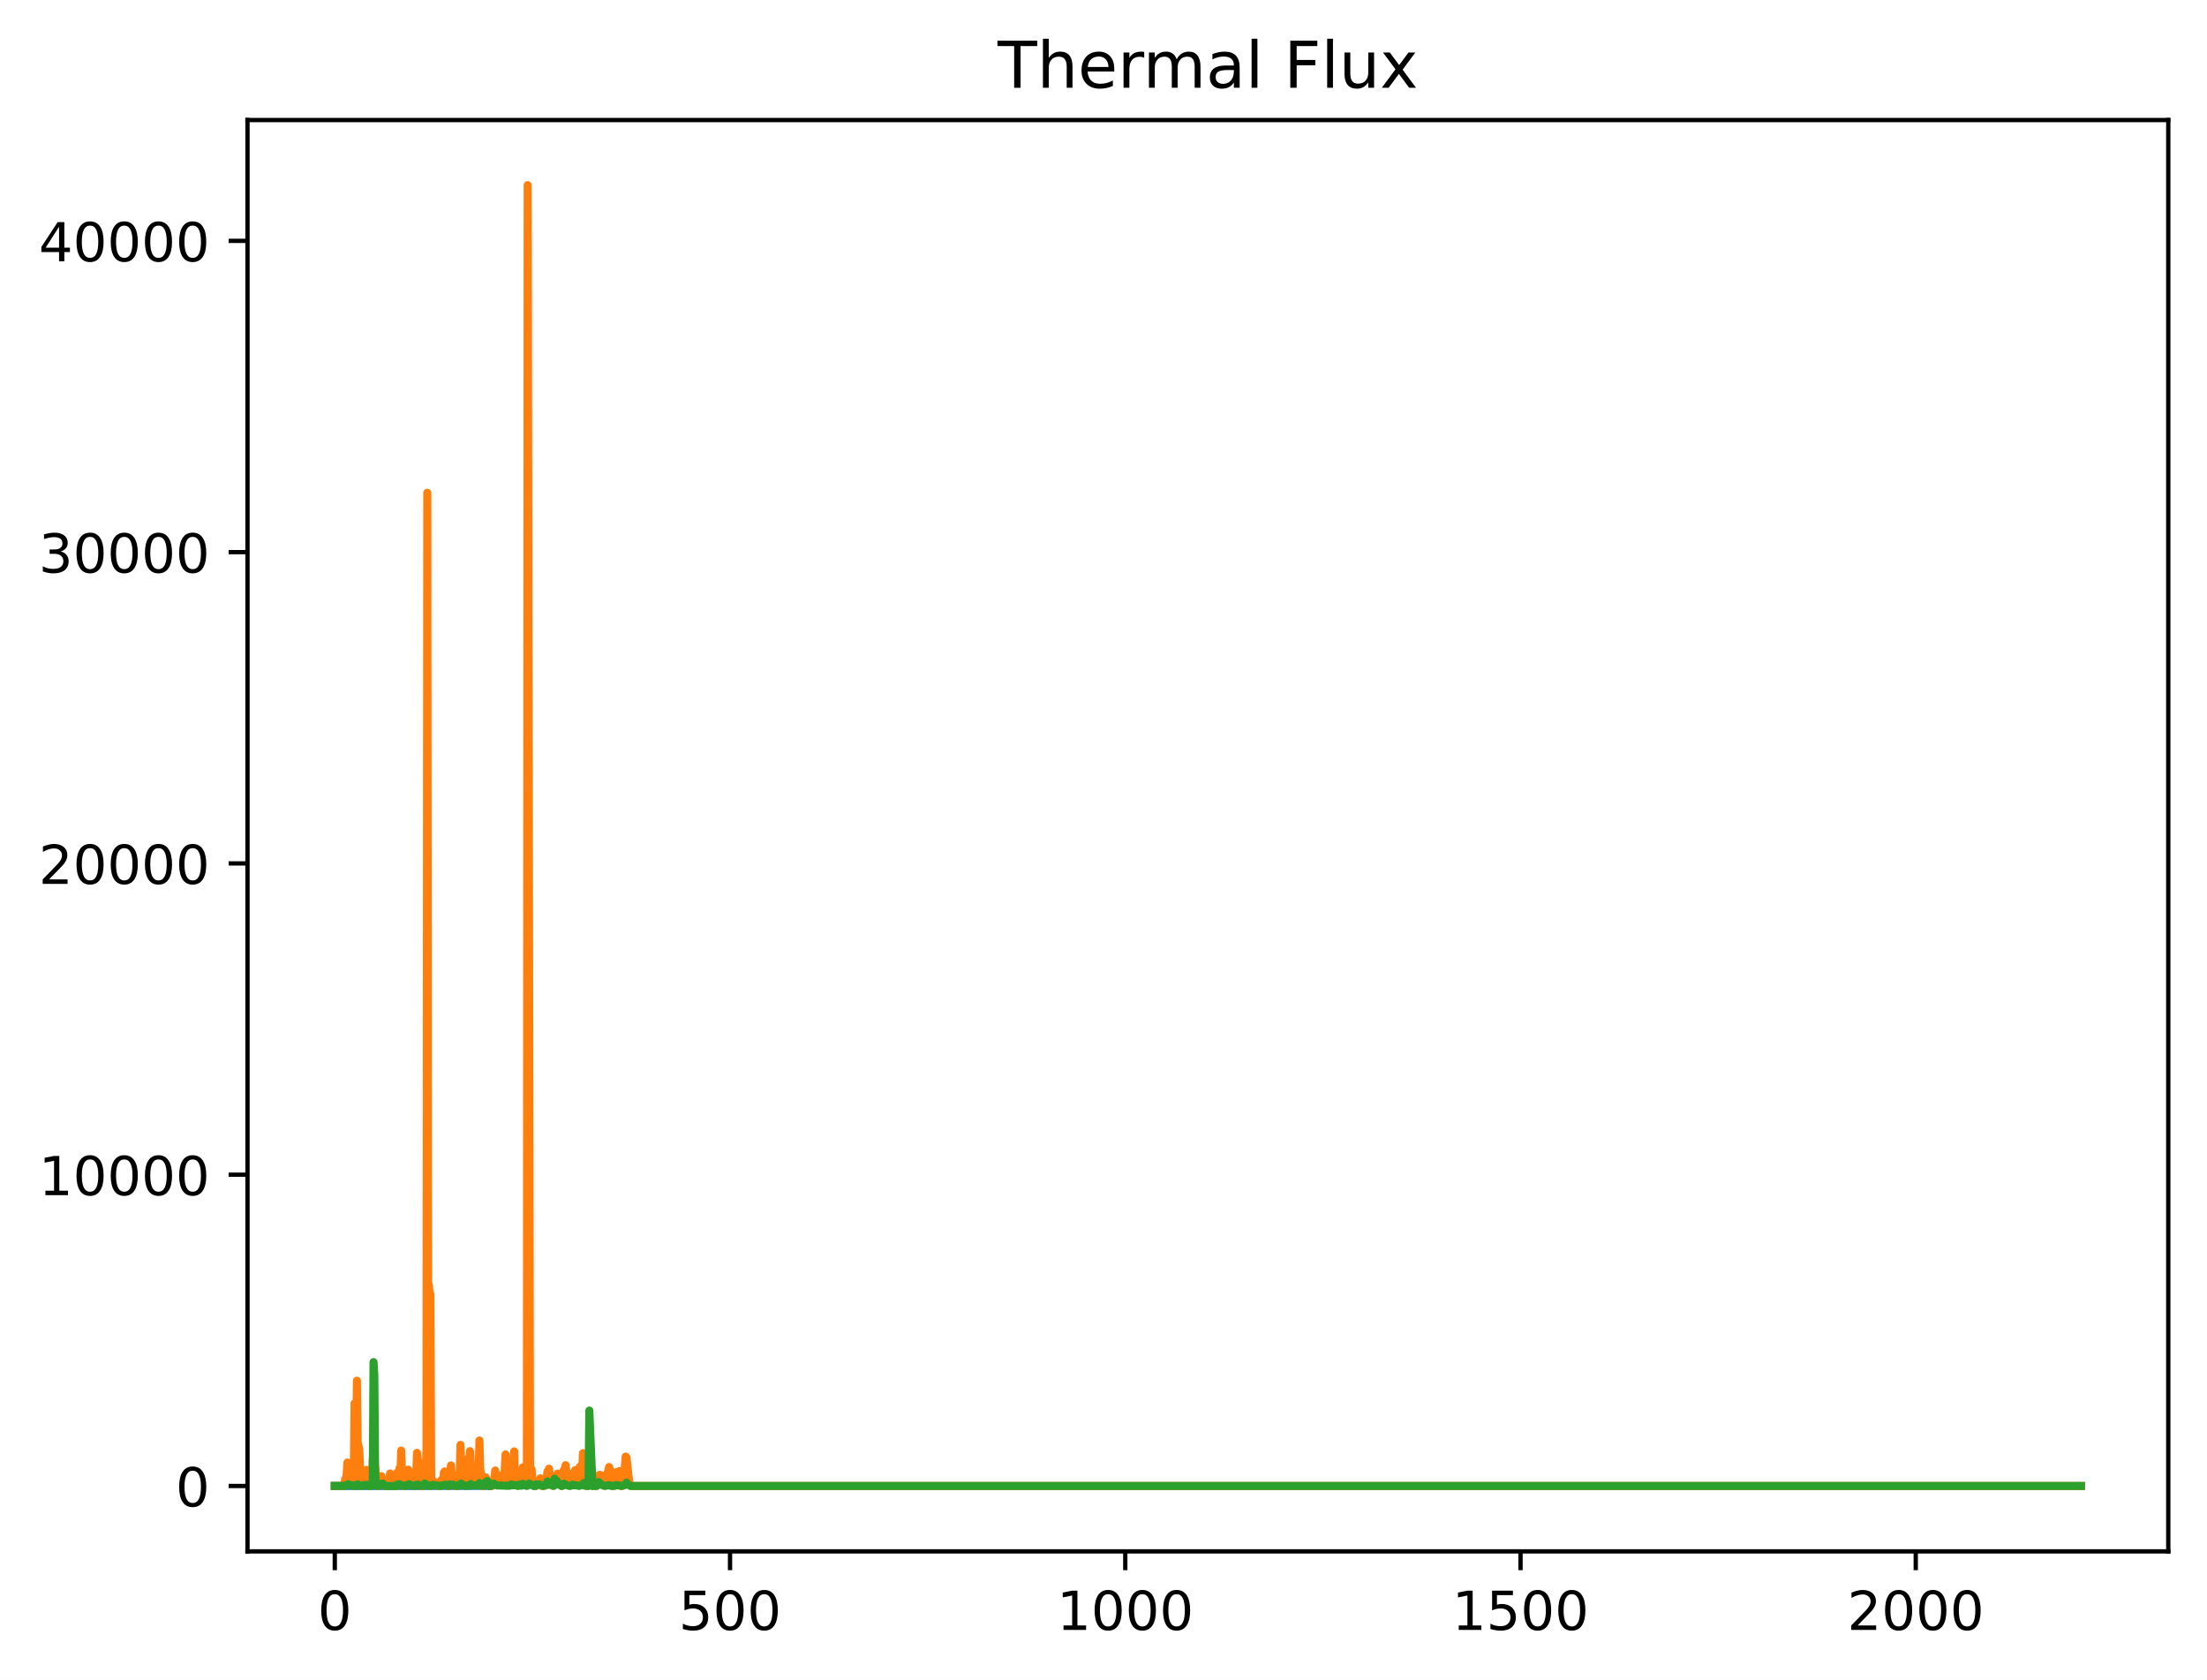
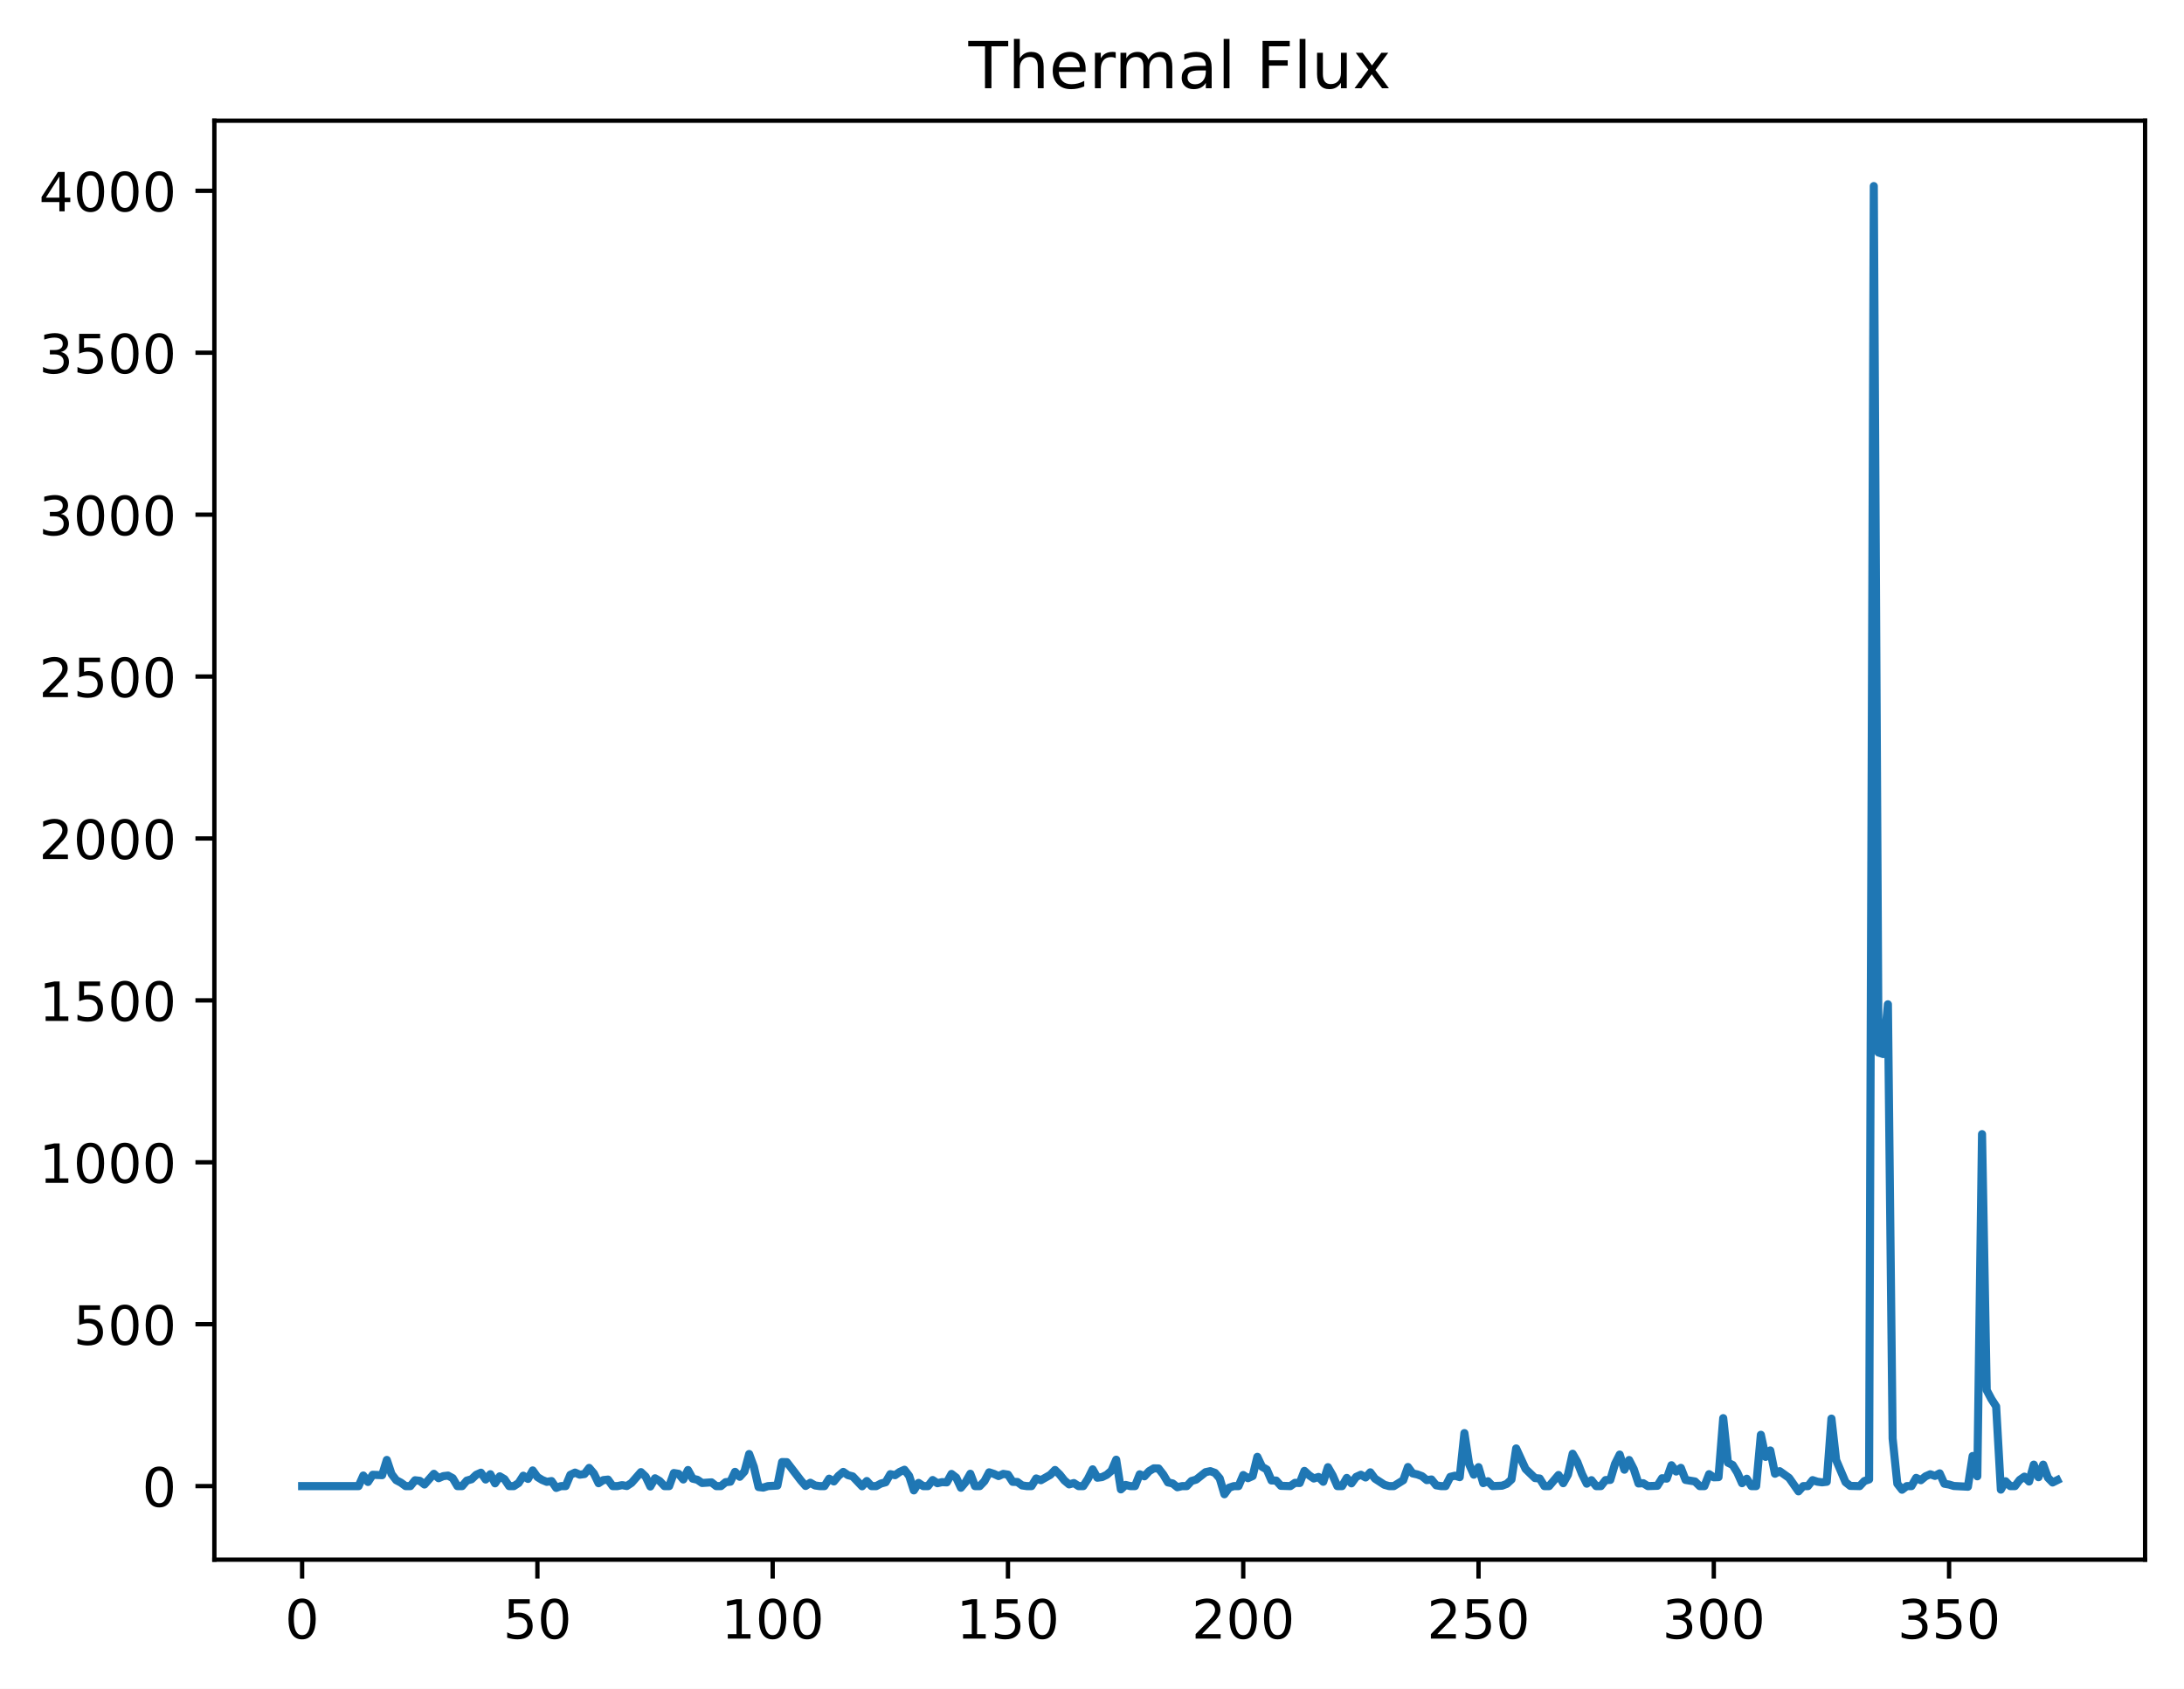
- <svg xmlns="http://www.w3.org/2000/svg" xmlns:xlink="http://www.w3.org/1999/xlink" width="410.332pt" height="312.308pt" viewBox="0 0 410.332 312.308" version="1.1">
+ <svg xmlns="http://www.w3.org/2000/svg" xmlns:xlink="http://www.w3.org/1999/xlink" width="403.97pt" height="312.308pt" viewBox="0 0 403.97 312.308" version="1.1">
  <defs>
    <style type="text/css">*{stroke-linejoin: round; stroke-linecap: butt}</style>
  </defs>
  <g id="figure_1">
    <g id="patch_1">
-       <path d="M 0 312.308  L 410.332 312.308  L 410.332 0  L 0 0  z " style="fill: #ffffff" />
+       <path d="M 0 312.308  L 403.97 312.308  L 403.97 0  L 0 0  z " style="fill: #ffffff" />
    </g>
    <g id="axes_1">
      <g id="patch_2">
-         <path d="M 46.013 288.43  L 403.132 288.43  L 403.132 22.318  L 46.013 22.318  z " style="fill: #ffffff" />
+         <path d="M 39.65 288.43  L 396.77 288.43  L 396.77 22.318  L 39.65 22.318  z " style="fill: #ffffff" />
      </g>
      <g id="matplotlib.axis_1">
        <g id="xtick_1">
          <g id="line2d_1">
            <defs>
-               <path id="ma7a9000ad2" d="M 0 0  L 0 3.5  " style="stroke: #000000; stroke-width: 0.8" />
+               <path id="m7024da258d" d="M 0 0  L 0 3.5  " style="stroke: #000000; stroke-width: 0.8" />
            </defs>
            <g>
-               <use xlink:href="#ma7a9000ad2" x="62.245" y="288.43" style="stroke: #000000; stroke-width: 0.8" />
+               <use xlink:href="#m7024da258d" x="55.883" y="288.43" style="stroke: #000000; stroke-width: 0.8" />
            </g>
          </g>
          <g id="text_1">
-             <g transform="translate(59.06398 303.0286) scale(0.1 -0.1)">
+             <g transform="translate(52.70148 303.0286) scale(0.1 -0.1)">
              <defs>
                <path id="DejaVuSans-30" d="M 2034 4250  Q 1547 4250 1301 3770  Q 1056 3291 1056 2328  Q 1056 1369 1301 889  Q 1547 409 2034 409  Q 2525 409 2770 889  Q 3016 1369 3016 2328  Q 3016 3291 2770 3770  Q 2525 4250 2034 4250  z M 2034 4750  Q 2819 4750 3233 4129  Q 3647 3509 3647 2328  Q 3647 1150 3233 529  Q 2819 -91 2034 -91  Q 1250 -91 836 529  Q 422 1150 422 2328  Q 422 3509 836 4129  Q 1250 4750 2034 4750  z " transform="scale(0.015625)" />
              </defs>
              <use xlink:href="#DejaVuSans-30" />
            </g>
          </g>
        </g>
        <g id="xtick_2">
          <g id="line2d_2">
            <g>
-               <use xlink:href="#ma7a9000ad2" x="135.73" y="288.43" style="stroke: #000000; stroke-width: 0.8" />
+               <use xlink:href="#m7024da258d" x="99.402" y="288.43" style="stroke: #000000; stroke-width: 0.8" />
            </g>
          </g>
          <g id="text_2">
-             <g transform="translate(126.186 303.0286) scale(0.1 -0.1)">
+             <g transform="translate(93.0396 303.0286) scale(0.1 -0.1)">
              <defs>
                <path id="DejaVuSans-35" d="M 691 4666  L 3169 4666  L 3169 4134  L 1269 4134  L 1269 2991  Q 1406 3038 1543 3061  Q 1681 3084 1819 3084  Q 2600 3084 3056 2656  Q 3513 2228 3513 1497  Q 3513 744 3044 326  Q 2575 -91 1722 -91  Q 1428 -91 1123 -41  Q 819 9 494 109  L 494 744  Q 775 591 1075 516  Q 1375 441 1709 441  Q 2250 441 2565 725  Q 2881 1009 2881 1497  Q 2881 1984 2565 2268  Q 2250 2553 1709 2553  Q 1456 2553 1204 2497  Q 953 2441 691 2322  L 691 4666  z " transform="scale(0.015625)" />
              </defs>
              <use xlink:href="#DejaVuSans-35" />
              <use xlink:href="#DejaVuSans-30" x="63.623" />
-               <use xlink:href="#DejaVuSans-30" x="127.246" />
            </g>
          </g>
        </g>
        <g id="xtick_3">
          <g id="line2d_3">
            <g>
-               <use xlink:href="#ma7a9000ad2" x="209.214" y="288.43" style="stroke: #000000; stroke-width: 0.8" />
+               <use xlink:href="#m7024da258d" x="142.921" y="288.43" style="stroke: #000000; stroke-width: 0.8" />
            </g>
          </g>
          <g id="text_3">
-             <g transform="translate(196.4892 303.0286) scale(0.1 -0.1)">
+             <g transform="translate(133.3777 303.0286) scale(0.1 -0.1)">
              <defs>
                <path id="DejaVuSans-31" d="M 794 531  L 1825 531  L 1825 4091  L 703 3866  L 703 4441  L 1819 4666  L 2450 4666  L 2450 531  L 3481 531  L 3481 0  L 794 0  L 794 531  z " transform="scale(0.015625)" />
              </defs>
              <use xlink:href="#DejaVuSans-31" />
              <use xlink:href="#DejaVuSans-30" x="63.623" />
              <use xlink:href="#DejaVuSans-30" x="127.246" />
-               <use xlink:href="#DejaVuSans-30" x="190.869" />
            </g>
          </g>
        </g>
        <g id="xtick_4">
          <g id="line2d_4">
            <g>
-               <use xlink:href="#ma7a9000ad2" x="282.699" y="288.43" style="stroke: #000000; stroke-width: 0.8" />
+               <use xlink:href="#m7024da258d" x="186.441" y="288.43" style="stroke: #000000; stroke-width: 0.8" />
            </g>
          </g>
          <g id="text_4">
-             <g transform="translate(269.9737 303.0286) scale(0.1 -0.1)">
+             <g transform="translate(176.8971 303.0286) scale(0.1 -0.1)">
              <use xlink:href="#DejaVuSans-31" />
              <use xlink:href="#DejaVuSans-35" x="63.623" />
              <use xlink:href="#DejaVuSans-30" x="127.246" />
-               <use xlink:href="#DejaVuSans-30" x="190.869" />
            </g>
          </g>
        </g>
        <g id="xtick_5">
          <g id="line2d_5">
            <g>
-               <use xlink:href="#ma7a9000ad2" x="356.183" y="288.43" style="stroke: #000000; stroke-width: 0.8" />
+               <use xlink:href="#m7024da258d" x="229.96" y="288.43" style="stroke: #000000; stroke-width: 0.8" />
            </g>
          </g>
          <g id="text_5">
-             <g transform="translate(343.4582 303.0286) scale(0.1 -0.1)">
+             <g transform="translate(220.4165 303.0286) scale(0.1 -0.1)">
              <defs>
                <path id="DejaVuSans-32" d="M 1228 531  L 3431 531  L 3431 0  L 469 0  L 469 531  Q 828 903 1448 1529  Q 2069 2156 2228 2338  Q 2531 2678 2651 2914  Q 2772 3150 2772 3378  Q 2772 3750 2511 3984  Q 2250 4219 1831 4219  Q 1534 4219 1204 4116  Q 875 4013 500 3803  L 500 4441  Q 881 4594 1212 4672  Q 1544 4750 1819 4750  Q 2544 4750 2975 4387  Q 3406 4025 3406 3419  Q 3406 3131 3298 2873  Q 3191 2616 2906 2266  Q 2828 2175 2409 1742  Q 1991 1309 1228 531  z " transform="scale(0.015625)" />
              </defs>
              <use xlink:href="#DejaVuSans-32" />
              <use xlink:href="#DejaVuSans-30" x="63.623" />
              <use xlink:href="#DejaVuSans-30" x="127.246" />
-               <use xlink:href="#DejaVuSans-30" x="190.869" />
+             </g>
+           </g>
+         </g>
+         <g id="xtick_6">
+           <g id="line2d_6">
+             <g>
+               <use xlink:href="#m7024da258d" x="273.48" y="288.43" style="stroke: #000000; stroke-width: 0.8" />
+             </g>
+           </g>
+           <g id="text_6">
+             <g transform="translate(263.9359 303.0286) scale(0.1 -0.1)">
+               <use xlink:href="#DejaVuSans-32" />
+               <use xlink:href="#DejaVuSans-35" x="63.623" />
+               <use xlink:href="#DejaVuSans-30" x="127.246" />
+             </g>
+           </g>
+         </g>
+         <g id="xtick_7">
+           <g id="line2d_7">
+             <g>
+               <use xlink:href="#m7024da258d" x="316.999" y="288.43" style="stroke: #000000; stroke-width: 0.8" />
+             </g>
+           </g>
+           <g id="text_7">
+             <g transform="translate(307.4552 303.0286) scale(0.1 -0.1)">
+               <defs>
+                 <path id="DejaVuSans-33" d="M 2597 2516  Q 3050 2419 3304 2112  Q 3559 1806 3559 1356  Q 3559 666 3084 287  Q 2609 -91 1734 -91  Q 1441 -91 1130 -33  Q 819 25 488 141  L 488 750  Q 750 597 1062 519  Q 1375 441 1716 441  Q 2309 441 2620 675  Q 2931 909 2931 1356  Q 2931 1769 2642 2001  Q 2353 2234 1838 2234  L 1294 2234  L 1294 2753  L 1863 2753  Q 2328 2753 2575 2939  Q 2822 3125 2822 3475  Q 2822 3834 2567 4026  Q 2313 4219 1838 4219  Q 1578 4219 1281 4162  Q 984 4106 628 3988  L 628 4550  Q 988 4650 1302 4700  Q 1616 4750 1894 4750  Q 2613 4750 3031 4423  Q 3450 4097 3450 3541  Q 3450 3153 3228 2886  Q 3006 2619 2597 2516  z " transform="scale(0.015625)" />
+               </defs>
+               <use xlink:href="#DejaVuSans-33" />
+               <use xlink:href="#DejaVuSans-30" x="63.623" />
+               <use xlink:href="#DejaVuSans-30" x="127.246" />
+             </g>
+           </g>
+         </g>
+         <g id="xtick_8">
+           <g id="line2d_8">
+             <g>
+               <use xlink:href="#m7024da258d" x="360.518" y="288.43" style="stroke: #000000; stroke-width: 0.8" />
+             </g>
+           </g>
+           <g id="text_8">
+             <g transform="translate(350.9746 303.0286) scale(0.1 -0.1)">
+               <use xlink:href="#DejaVuSans-33" />
+               <use xlink:href="#DejaVuSans-35" x="63.623" />
+               <use xlink:href="#DejaVuSans-30" x="127.246" />
            </g>
          </g>
        </g>
      </g>
      <g id="matplotlib.axis_2">
        <g id="ytick_1">
-           <g id="line2d_6">
+           <g id="line2d_9">
            <defs>
-               <path id="m856543df33" d="M 0 0  L -3.5 0  " style="stroke: #000000; stroke-width: 0.8" />
+               <path id="m23845a07ff" d="M 0 0  L -3.5 0  " style="stroke: #000000; stroke-width: 0.8" />
            </defs>
            <g>
-               <use xlink:href="#m856543df33" x="46.013" y="276.274" style="stroke: #000000; stroke-width: 0.8" />
-             </g>
-           </g>
-           <g id="text_6">
-             <g transform="translate(32.65 280.0728) scale(0.1 -0.1)">
+               <use xlink:href="#m23845a07ff" x="39.65" y="274.829" style="stroke: #000000; stroke-width: 0.8" />
+             </g>
+           </g>
+           <g id="text_9">
+             <g transform="translate(26.2875 278.6282) scale(0.1 -0.1)">
              <use xlink:href="#DejaVuSans-30" />
            </g>
          </g>
        </g>
        <g id="ytick_2">
-           <g id="line2d_7">
-             <g>
-               <use xlink:href="#m856543df33" x="46.013" y="218.401" style="stroke: #000000; stroke-width: 0.8" />
-             </g>
-           </g>
-           <g id="text_7">
-             <g transform="translate(7.2 222.2006) scale(0.1 -0.1)">
+           <g id="line2d_10">
+             <g>
+               <use xlink:href="#m23845a07ff" x="39.65" y="244.886" style="stroke: #000000; stroke-width: 0.8" />
+             </g>
+           </g>
+           <g id="text_10">
+             <g transform="translate(13.5625 248.6855) scale(0.1 -0.1)">
+               <use xlink:href="#DejaVuSans-35" />
+               <use xlink:href="#DejaVuSans-30" x="63.623" />
+               <use xlink:href="#DejaVuSans-30" x="127.246" />
+             </g>
+           </g>
+         </g>
+         <g id="ytick_3">
+           <g id="line2d_11">
+             <g>
+               <use xlink:href="#m23845a07ff" x="39.65" y="214.944" style="stroke: #000000; stroke-width: 0.8" />
+             </g>
+           </g>
+           <g id="text_11">
+             <g transform="translate(7.2 218.7427) scale(0.1 -0.1)">
              <use xlink:href="#DejaVuSans-31" />
              <use xlink:href="#DejaVuSans-30" x="63.623" />
              <use xlink:href="#DejaVuSans-30" x="127.246" />
              <use xlink:href="#DejaVuSans-30" x="190.869" />
-               <use xlink:href="#DejaVuSans-30" x="254.492" />
-             </g>
-           </g>
-         </g>
-         <g id="ytick_3">
-           <g id="line2d_8">
-             <g>
-               <use xlink:href="#m856543df33" x="46.013" y="160.529" style="stroke: #000000; stroke-width: 0.8" />
-             </g>
-           </g>
-           <g id="text_8">
-             <g transform="translate(7.2 164.3283) scale(0.1 -0.1)">
+             </g>
+           </g>
+         </g>
+         <g id="ytick_4">
+           <g id="line2d_12">
+             <g>
+               <use xlink:href="#m23845a07ff" x="39.65" y="185.001" style="stroke: #000000; stroke-width: 0.8" />
+             </g>
+           </g>
+           <g id="text_12">
+             <g transform="translate(7.2 188.8) scale(0.1 -0.1)">
+               <use xlink:href="#DejaVuSans-31" />
+               <use xlink:href="#DejaVuSans-35" x="63.623" />
+               <use xlink:href="#DejaVuSans-30" x="127.246" />
+               <use xlink:href="#DejaVuSans-30" x="190.869" />
+             </g>
+           </g>
+         </g>
+         <g id="ytick_5">
+           <g id="line2d_13">
+             <g>
+               <use xlink:href="#m23845a07ff" x="39.65" y="155.058" style="stroke: #000000; stroke-width: 0.8" />
+             </g>
+           </g>
+           <g id="text_13">
+             <g transform="translate(7.2 158.8573) scale(0.1 -0.1)">
              <use xlink:href="#DejaVuSans-32" />
              <use xlink:href="#DejaVuSans-30" x="63.623" />
              <use xlink:href="#DejaVuSans-30" x="127.246" />
              <use xlink:href="#DejaVuSans-30" x="190.869" />
-               <use xlink:href="#DejaVuSans-30" x="254.492" />
-             </g>
-           </g>
-         </g>
-         <g id="ytick_4">
-           <g id="line2d_9">
-             <g>
-               <use xlink:href="#m856543df33" x="46.013" y="102.657" style="stroke: #000000; stroke-width: 0.8" />
-             </g>
-           </g>
-           <g id="text_9">
-             <g transform="translate(7.2 106.4561) scale(0.1 -0.1)">
-               <defs>
-                 <path id="DejaVuSans-33" d="M 2597 2516  Q 3050 2419 3304 2112  Q 3559 1806 3559 1356  Q 3559 666 3084 287  Q 2609 -91 1734 -91  Q 1441 -91 1130 -33  Q 819 25 488 141  L 488 750  Q 750 597 1062 519  Q 1375 441 1716 441  Q 2309 441 2620 675  Q 2931 909 2931 1356  Q 2931 1769 2642 2001  Q 2353 2234 1838 2234  L 1294 2234  L 1294 2753  L 1863 2753  Q 2328 2753 2575 2939  Q 2822 3125 2822 3475  Q 2822 3834 2567 4026  Q 2313 4219 1838 4219  Q 1578 4219 1281 4162  Q 984 4106 628 3988  L 628 4550  Q 988 4650 1302 4700  Q 1616 4750 1894 4750  Q 2613 4750 3031 4423  Q 3450 4097 3450 3541  Q 3450 3153 3228 2886  Q 3006 2619 2597 2516  z " transform="scale(0.015625)" />
-               </defs>
+             </g>
+           </g>
+         </g>
+         <g id="ytick_6">
+           <g id="line2d_14">
+             <g>
+               <use xlink:href="#m23845a07ff" x="39.65" y="125.115" style="stroke: #000000; stroke-width: 0.8" />
+             </g>
+           </g>
+           <g id="text_14">
+             <g transform="translate(7.2 128.9145) scale(0.1 -0.1)">
+               <use xlink:href="#DejaVuSans-32" />
+               <use xlink:href="#DejaVuSans-35" x="63.623" />
+               <use xlink:href="#DejaVuSans-30" x="127.246" />
+               <use xlink:href="#DejaVuSans-30" x="190.869" />
+             </g>
+           </g>
+         </g>
+         <g id="ytick_7">
+           <g id="line2d_15">
+             <g>
+               <use xlink:href="#m23845a07ff" x="39.65" y="95.173" style="stroke: #000000; stroke-width: 0.8" />
+             </g>
+           </g>
+           <g id="text_15">
+             <g transform="translate(7.2 98.97181) scale(0.1 -0.1)">
              <use xlink:href="#DejaVuSans-33" />
              <use xlink:href="#DejaVuSans-30" x="63.623" />
              <use xlink:href="#DejaVuSans-30" x="127.246" />
              <use xlink:href="#DejaVuSans-30" x="190.869" />
-               <use xlink:href="#DejaVuSans-30" x="254.492" />
-             </g>
-           </g>
-         </g>
-         <g id="ytick_5">
-           <g id="line2d_10">
-             <g>
-               <use xlink:href="#m856543df33" x="46.013" y="44.785" style="stroke: #000000; stroke-width: 0.8" />
-             </g>
-           </g>
-           <g id="text_10">
-             <g transform="translate(7.2 48.58383) scale(0.1 -0.1)">
+             </g>
+           </g>
+         </g>
+         <g id="ytick_8">
+           <g id="line2d_16">
+             <g>
+               <use xlink:href="#m23845a07ff" x="39.65" y="65.23" style="stroke: #000000; stroke-width: 0.8" />
+             </g>
+           </g>
+           <g id="text_16">
+             <g transform="translate(7.2 69.02907) scale(0.1 -0.1)">
+               <use xlink:href="#DejaVuSans-33" />
+               <use xlink:href="#DejaVuSans-35" x="63.623" />
+               <use xlink:href="#DejaVuSans-30" x="127.246" />
+               <use xlink:href="#DejaVuSans-30" x="190.869" />
+             </g>
+           </g>
+         </g>
+         <g id="ytick_9">
+           <g id="line2d_17">
+             <g>
+               <use xlink:href="#m23845a07ff" x="39.65" y="35.287" style="stroke: #000000; stroke-width: 0.8" />
+             </g>
+           </g>
+           <g id="text_17">
+             <g transform="translate(7.2 39.08634) scale(0.1 -0.1)">
              <defs>
                <path id="DejaVuSans-34" d="M 2419 4116  L 825 1625  L 2419 1625  L 2419 4116  z M 2253 4666  L 3047 4666  L 3047 1625  L 3713 1625  L 3713 1100  L 3047 1100  L 3047 0  L 2419 0  L 2419 1100  L 313 1100  L 313 1709  L 2253 4666  z " transform="scale(0.015625)" />
              </defs>
              <use xlink:href="#DejaVuSans-34" />
              <use xlink:href="#DejaVuSans-30" x="63.623" />
              <use xlink:href="#DejaVuSans-30" x="127.246" />
              <use xlink:href="#DejaVuSans-30" x="190.869" />
-               <use xlink:href="#DejaVuSans-30" x="254.492" />
-             </g>
-           </g>
-         </g>
-       </g>
-       <g id="line2d_11">
-         <path d="M 62.245 276.274  L 85.172 276.265  L 85.319 276.162  L 85.466 276.264  L 85.613 276.161  L 85.76 276.264  L 85.907 276.16  L 86.054 276.264  L 86.201 276.158  L 86.348 276.264  L 86.495 276.157  L 86.642 276.264  L 86.789 276.156  L 86.936 276.264  L 87.083 276.155  L 87.23 276.264  L 87.377 276.155  L 87.524 276.264  L 87.671 276.154  L 87.818 276.264  L 87.965 276.153  L 88.112 276.264  L 88.259 276.153  L 88.406 276.264  L 88.553 276.152  L 88.7 276.264  L 88.847 276.151  L 88.994 276.264  L 89.141 276.15  L 89.288 276.264  L 89.434 276.15  L 89.581 276.264  L 89.728 276.148  L 89.875 276.264  L 90.022 276.148  L 90.169 276.264  L 90.316 276.148  L 90.463 276.264  L 90.61 276.147  L 90.757 276.264  L 90.904 276.147  L 91.051 276.264  L 91.198 276.146  L 91.345 276.263  L 91.492 276.145  L 91.492 276.145  " clip-path="url(#p2c36cbfb21)" style="fill: none; stroke: #1f77b4; stroke-width: 1.5; stroke-linecap: square" />
-       </g>
-       <g id="line2d_12">
-         <path d="M 62.245 276.274  L 64.009 276.274  L 64.156 275.026  L 64.303 275.198  L 64.45 274.094  L 64.597 271.916  L 64.891 273.793  L 65.185 275.443  L 65.479 276.102  L 65.626 276.241  L 65.772 275.283  L 65.919 260.924  L 66.213 268.59  L 66.36 256.699  L 66.507 268.15  L 66.801 269.492  L 67.095 276.061  L 67.242 276.25  L 67.389 274.477  L 67.683 274.323  L 67.83 273.633  L 67.977 274.226  L 68.124 273.285  L 68.271 274.876  L 68.859 276.26  L 69.153 274.599  L 69.3 271.256  L 69.447 273.118  L 69.594 271.782  L 70.035 275.06  L 70.329 276.144  L 70.475 276.264  L 70.769 275.756  L 70.916 274.433  L 71.357 276.037  L 71.504 275.958  L 71.798 276.274  L 72.092 276.274  L 72.239 275.86  L 72.533 273.939  L 72.827 274.926  L 72.974 274.647  L 73.121 275.613  L 73.709 276.274  L 73.856 273.777  L 74.003 274.458  L 74.15 274.578  L 74.297 272.913  L 74.444 274.062  L 74.591 269.693  L 74.738 273.781  L 74.885 274.179  L 75.178 276.31  L 75.325 276.212  L 75.472 274.371  L 75.619 274.375  L 75.766 274.128  L 75.913 273.24  L 76.207 274.468  L 76.354 274.786  L 76.501 275.588  L 76.648 275.626  L 76.942 276.197  L 77.089 273.768  L 77.236 273.609  L 77.383 274.152  L 77.53 270.11  L 77.824 272.632  L 78.118 275.602  L 78.265 276.228  L 78.412 276.334  L 78.559 276.247  L 78.853 273.701  L 79 271.964  L 79.147 273.934  L 79.294 269.608  L 79.441 91.619  L 79.588 238.563  L 79.735 238.896  L 79.882 240.54  L 80.028 240.643  L 80.175 276.256  L 80.322 276.083  L 80.616 275.598  L 80.763 275.481  L 80.91 275.871  L 81.057 275.838  L 81.351 276.224  L 81.792 276.274  L 81.939 275.915  L 82.086 275.13  L 82.233 275.401  L 82.38 276.089  L 82.527 273.776  L 82.674 273.568  L 82.968 275.55  L 83.409 276.293  L 83.85 272.445  L 83.997 274.73  L 84.144 274.065  L 84.291 274.544  L 84.438 275.821  L 84.585 275.933  L 84.731 276.261  L 84.878 276.205  L 85.025 276.311  L 85.319 274.592  L 85.466 274.686  L 85.613 268.631  L 85.76 272.749  L 85.907 272.884  L 86.201 274.426  L 86.348 274.682  L 86.495 275.969  L 86.642 276.175  L 86.789 274.956  L 86.936 271.319  L 87.083 273.437  L 87.377 269.794  L 87.671 274.388  L 87.818 274.726  L 88.112 275.868  L 88.259 276.082  L 88.553 274.825  L 88.7 272.638  L 88.847 272.827  L 88.994 273.751  L 89.141 267.81  L 89.288 273.285  L 89.581 274.825  L 89.728 276.271  L 89.875 276.274  L 90.169 274.638  L 90.316 274.658  L 90.61 275.548  L 90.904 275.889  L 91.198 276.274  L 91.492 276.274  L 91.786 275.623  L 91.933 274.824  L 92.08 273.395  L 92.227 274.433  L 92.374 274.068  L 92.521 275.489  L 92.668 275.503  L 92.815 276.051  L 93.109 276.092  L 93.256 275.568  L 93.403 275.518  L 93.697 274.799  L 93.844 273.221  L 93.991 270.411  L 94.138 273.409  L 94.284 274.043  L 94.431 275.504  L 94.725 275.687  L 95.019 274.718  L 95.166 274.966  L 95.313 274.588  L 95.607 269.84  L 95.754 275.338  L 96.195 276.215  L 96.342 276.121  L 96.489 275.059  L 96.636 275.128  L 96.783 274.879  L 96.93 273.946  L 97.077 273.759  L 97.224 272.808  L 97.518 275.738  L 97.812 276.029  L 97.959 276.164  L 98.106 34.414  L 98.547 272.234  L 98.694 274.171  L 98.841 273.192  L 98.987 275.163  L 99.428 276.286  L 99.575 276.274  L 99.869 275.832  L 100.163 275.575  L 100.31 275.669  L 100.457 274.847  L 100.604 275.299  L 100.751 276.264  L 101.192 276.274  L 101.633 275.038  L 101.78 273.558  L 101.927 274.347  L 102.074 273.052  L 102.368 275.463  L 102.515 276.088  L 102.662 275.973  L 102.809 276.258  L 103.103 274.586  L 103.25 274.667  L 103.397 274.839  L 103.69 273.965  L 103.837 275.301  L 103.984 275.278  L 104.131 275.86  L 104.278 275.887  L 104.425 276.283  L 104.572 275.661  L 104.719 273.6  L 104.866 273.239  L 105.013 273.945  L 105.16 272.408  L 105.454 274.605  L 105.748 275.534  L 106.042 276.215  L 106.189 274.346  L 106.336 275.038  L 106.63 273.869  L 106.777 274.268  L 106.924 273.327  L 107.218 275.363  L 107.659 276.127  L 107.806 272.677  L 107.953 274.575  L 108.1 274.234  L 108.247 272.91  L 108.393 270.167  L 108.834 276.083  L 109.128 276.274  L 109.275 276.274  L 109.422 276.058  L 109.569 275.094  L 109.716 275.088  L 110.01 275.929  L 110.157 275.832  L 110.598 276.274  L 110.892 276.274  L 111.039 275.806  L 111.186 274.378  L 111.333 274.483  L 111.48 274.189  L 111.627 274.398  L 111.774 274.29  L 112.215 276.134  L 112.362 276.107  L 112.509 276.246  L 112.803 274.245  L 113.097 273.435  L 113.243 272.751  L 113.39 273.157  L 113.537 274.814  L 113.684 274.787  L 113.831 275.995  L 113.978 275.948  L 114.125 276.292  L 114.419 274.554  L 114.566 273.791  L 114.713 273.676  L 114.86 273.752  L 115.007 274.711  L 115.154 273.504  L 115.595 276.323  L 115.742 276.254  L 116.036 274.303  L 116.33 270.805  L 116.477 270.953  L 117.065 276.19  L 117.212 275.992  L 117.506 276.244  L 118.093 276.274  L 386.9 276.274  L 386.9 276.274  " clip-path="url(#p2c36cbfb21)" style="fill: none; stroke: #ff7f0e; stroke-width: 1.5; stroke-linecap: square" />
-       </g>
-       <g id="line2d_13">
-         <path d="M 62.245 276.274  L 64.156 276.252  L 64.744 275.946  L 65.626 276.27  L 65.772 276.114  L 66.066 276.198  L 66.36 276.272  L 66.507 275.96  L 67.095 276.25  L 67.389 276.228  L 67.536 276.108  L 67.683 276.199  L 67.977 276.077  L 68.418 276.074  L 68.712 276.285  L 69.006 276.256  L 69.3 276.035  L 69.447 253.246  L 69.594 255.705  L 69.741 273.608  L 69.888 276.174  L 70.475 276.268  L 70.769 275.883  L 71.063 275.953  L 71.21 275.82  L 71.504 276.17  L 71.798 276.274  L 73.709 276.271  L 73.856 276.016  L 74.003 276.082  L 74.297 275.942  L 74.444 276.133  L 74.885 276.182  L 75.178 276.252  L 75.325 276.28  L 76.06 275.951  L 76.207 275.963  L 76.501 276.19  L 77.236 276.248  L 77.383 276.062  L 77.53 276.153  L 77.677 276.025  L 77.824 276.058  L 78.118 276.221  L 78.853 276.223  L 79 275.803  L 79.147 276.037  L 79.441 276.06  L 79.882 276.244  L 80.175 276.255  L 80.469 276.051  L 81.792 276.274  L 82.38 276.109  L 82.527 276.151  L 82.821 276.029  L 83.409 276.275  L 83.556 275.98  L 83.85 276.095  L 84.144 276.011  L 84.731 276.21  L 85.025 276.294  L 85.319 276.057  L 85.466 276.165  L 85.613 276.128  L 85.76 275.816  L 86.054 276.08  L 86.348 276.207  L 86.642 276.27  L 87.083 276.136  L 87.23 276.107  L 87.377 276.208  L 87.524 275.908  L 87.818 276.158  L 88.994 276.141  L 89.141 275.728  L 89.288 276.145  L 89.728 276.219  L 90.022 276.213  L 90.169 276.07  L 90.316 275.547  L 90.463 275.801  L 90.61 275.359  L 91.051 276.308  L 91.639 276.096  L 91.786 275.812  L 92.374 276.176  L 94.578 276.246  L 94.872 276.208  L 95.019 275.986  L 95.46 276.167  L 95.607 276.07  L 96.342 276.264  L 96.489 276.029  L 96.636 276.017  L 96.93 276.232  L 97.224 275.85  L 97.518 276.14  L 97.959 276.269  L 98.4 275.795  L 98.694 276.091  L 98.987 276.091  L 99.281 276.303  L 99.428 276.203  L 99.575 276.274  L 99.722 275.944  L 100.163 276.053  L 100.31 275.969  L 100.898 276.274  L 101.339 276.178  L 101.486 275.93  L 101.633 276.126  L 101.78 275.447  L 102.074 275.987  L 102.956 276.249  L 103.103 274.931  L 103.25 275.839  L 103.397 275.779  L 103.544 275.325  L 103.837 275.914  L 104.131 276.121  L 104.425 276.274  L 104.572 276.101  L 104.719 276.187  L 104.866 275.835  L 105.454 276.149  L 105.895 276.277  L 106.336 276.164  L 106.483 276.012  L 106.777 276.166  L 107.071 276.13  L 107.659 276.271  L 107.953 276.137  L 108.247 276.102  L 108.393 276.106  L 108.54 275.718  L 108.834 276.245  L 109.422 276.266  L 109.569 262.254  L 110.157 276.295  L 110.304 276.168  L 110.598 276.274  L 110.892 276.274  L 111.039 275.775  L 111.186 276.122  L 111.333 275.536  L 111.921 276.081  L 112.362 276.26  L 112.656 276.223  L 113.097 276.115  L 113.243 276.191  L 113.39 276.131  L 113.684 276.276  L 114.272 276.24  L 114.566 276.094  L 115.448 276.254  L 116.036 276.16  L 116.33 276.037  L 116.477 275.64  L 116.624 275.991  L 116.918 276.047  L 117.212 276.273  L 118.828 276.274  L 386.9 276.274  L 386.9 276.274  " clip-path="url(#p2c36cbfb21)" style="fill: none; stroke: #2ca02c; stroke-width: 1.5; stroke-linecap: square" />
+             </g>
+           </g>
+         </g>
+       </g>
+       <g id="line2d_18">
+         <path d="M 55.883 274.829  L 66.327 274.829  L 67.198 272.873  L 68.068 274.062  L 68.939 272.736  L 70.679 272.807  L 71.55 269.991  L 72.42 272.595  L 73.29 273.732  L 74.161 274.191  L 75.031 274.829  L 75.902 274.829  L 76.772 273.749  L 77.642 273.849  L 78.513 274.531  L 80.254 272.557  L 81.124 273.367  L 81.994 272.986  L 82.865 272.883  L 83.735 273.353  L 84.606 274.829  L 85.476 274.829  L 86.346 273.808  L 87.217 273.563  L 88.087 272.736  L 88.957 272.349  L 89.828 273.605  L 90.698 272.633  L 91.569 274.313  L 92.439 273.02  L 93.309 273.538  L 94.18 274.829  L 95.05 274.829  L 95.921 274.259  L 96.791 272.907  L 97.661 273.495  L 98.532 271.93  L 99.402 273.148  L 100.272 273.685  L 101.143 274.042  L 102.013 273.896  L 102.884 275.161  L 103.754 274.829  L 104.624 274.829  L 105.495 272.745  L 106.365 272.33  L 107.236 272.716  L 108.106 272.598  L 108.976 271.463  L 109.847 272.493  L 110.717 274.293  L 111.588 273.718  L 112.458 273.623  L 113.328 274.829  L 114.199 274.829  L 115.069 274.646  L 115.939 274.812  L 116.81 274.236  L 118.551 272.242  L 119.421 273.062  L 120.291 274.897  L 121.162 273.382  L 122.032 273.898  L 122.903 274.829  L 123.773 274.829  L 124.643 272.413  L 125.514 272.556  L 126.384 273.599  L 127.255 271.853  L 128.125 273.45  L 128.995 273.656  L 129.866 274.253  L 131.606 274.134  L 132.477 274.829  L 133.347 274.829  L 134.218 274.1  L 135.088 274.017  L 135.958 272.194  L 136.829 273.101  L 137.699 272.136  L 138.57 268.895  L 139.44 271.256  L 140.31 275.002  L 141.181 275.102  L 142.051 274.829  L 143.792 274.729  L 144.662 270.38  L 145.533 270.399  L 148.144 273.799  L 149.014 274.799  L 149.885 274.21  L 150.755 274.707  L 151.625 274.829  L 152.496 274.829  L 153.366 273.456  L 154.237 273.966  L 155.107 272.921  L 155.977 272.202  L 156.848 272.803  L 157.718 273.03  L 159.459 274.859  L 160.329 273.886  L 161.2 274.829  L 162.07 274.829  L 162.94 274.357  L 163.811 274.121  L 164.681 272.62  L 165.552 272.811  L 166.422 272.2  L 167.292 271.805  L 168.163 272.937  L 169.033 275.619  L 169.903 274.239  L 170.774 274.829  L 171.644 274.829  L 172.515 273.708  L 173.385 274.292  L 174.255 274.093  L 175.126 274.137  L 175.996 272.58  L 176.867 273.253  L 177.737 275.132  L 178.607 274.082  L 179.478 272.548  L 180.348 274.829  L 181.219 274.829  L 182.089 273.923  L 182.959 272.282  L 183.83 272.566  L 184.7 272.969  L 185.57 272.571  L 186.441 272.708  L 187.311 274.039  L 188.182 274.064  L 189.052 274.701  L 189.922 274.829  L 190.793 274.829  L 191.663 273.414  L 192.534 273.739  L 194.274 272.746  L 195.145 271.845  L 196.015 272.698  L 196.886 273.787  L 197.756 274.511  L 198.626 274.262  L 199.497 274.829  L 200.367 274.829  L 201.237 273.478  L 202.108 271.728  L 202.978 273.277  L 203.849 273.158  L 204.719 272.738  L 205.589 271.979  L 206.46 269.944  L 207.33 275.431  L 208.201 274.612  L 209.071 274.829  L 209.941 274.829  L 210.812 272.646  L 211.682 273.014  L 212.552 272.059  L 213.423 271.545  L 214.293 271.567  L 215.164 272.682  L 216.034 274.142  L 216.904 274.334  L 217.775 275.037  L 218.645 274.829  L 219.516 274.829  L 220.386 273.883  L 221.256 273.627  L 222.997 272.247  L 223.868 272.062  L 224.738 272.382  L 225.608 273.396  L 226.479 276.334  L 227.349 275.119  L 228.219 274.829  L 229.09 274.829  L 229.96 272.783  L 230.831 273.361  L 231.701 272.969  L 232.571 269.415  L 233.442 271.262  L 234.312 271.759  L 235.183 273.786  L 236.053 273.803  L 236.923 274.774  L 238.664 274.829  L 239.534 274.223  L 240.405 274.256  L 241.275 272.016  L 242.146 272.824  L 243.016 273.423  L 243.886 273.134  L 244.757 274.027  L 245.627 271.328  L 246.498 272.847  L 247.368 274.829  L 248.238 274.829  L 249.109 273.315  L 249.979 274.319  L 250.85 273.12  L 251.72 272.725  L 252.59 273.232  L 253.461 272.28  L 254.331 273.455  L 256.072 274.585  L 256.942 274.829  L 257.813 274.829  L 259.553 273.743  L 260.424 271.295  L 261.294 272.479  L 262.165 272.669  L 263.035 272.995  L 263.905 273.722  L 264.776 273.601  L 265.646 274.682  L 266.517 274.829  L 267.387 274.829  L 268.257 273.118  L 269.128 272.906  L 269.998 273.173  L 270.868 265.026  L 271.739 270.775  L 272.609 272.715  L 273.48 271.318  L 274.35 274.277  L 275.22 273.929  L 276.091 274.829  L 277.832 274.752  L 278.702 274.419  L 279.572 273.612  L 280.443 267.863  L 282.183 271.657  L 283.924 273.341  L 284.795 273.423  L 285.665 274.829  L 286.535 274.829  L 288.276 272.774  L 289.147 274.289  L 290.017 272.726  L 290.887 268.842  L 291.758 270.376  L 292.628 272.626  L 293.499 274.379  L 294.369 273.732  L 295.239 274.829  L 296.11 274.829  L 296.98 273.713  L 297.85 273.679  L 298.721 270.731  L 299.591 268.996  L 300.462 271.792  L 301.332 270.005  L 302.202 271.698  L 303.073 274.339  L 303.943 274.292  L 304.814 274.829  L 306.554 274.771  L 307.425 273.372  L 308.295 273.443  L 309.165 270.969  L 310.036 272.13  L 310.906 271.453  L 311.777 273.684  L 313.517 273.97  L 314.388 274.829  L 315.258 274.829  L 316.129 272.622  L 316.999 273.201  L 317.869 273.171  L 318.74 262.26  L 319.61 270.496  L 320.481 270.918  L 321.351 272.33  L 322.221 274.288  L 323.092 273.464  L 323.962 274.829  L 324.832 274.829  L 325.703 265.339  L 326.573 269.422  L 327.444 268.236  L 328.314 272.539  L 329.184 272.068  L 330.925 273.311  L 332.666 275.796  L 333.536 274.829  L 334.407 274.829  L 335.277 273.725  L 336.148 274.013  L 337.018 274.131  L 337.888 274.028  L 338.759 262.348  L 339.629 270.016  L 341.37 274.103  L 342.24 274.79  L 343.981 274.829  L 344.851 273.889  L 345.722 273.595  L 346.592 34.414  L 347.463 194.644  L 348.333 194.929  L 349.203 185.726  L 350.074 266.007  L 350.944 274.384  L 351.814 275.496  L 352.685 274.829  L 353.555 274.829  L 354.426 273.305  L 355.296 273.738  L 356.166 273.02  L 357.037 272.64  L 357.907 272.941  L 358.778 272.469  L 359.648 274.387  L 360.518 274.539  L 361.389 274.805  L 364 274.94  L 364.87 269.262  L 365.741 273.014  L 366.611 209.737  L 367.481 257.102  L 368.352 258.744  L 369.222 260.09  L 370.093 275.478  L 370.963 273.93  L 371.833 274.829  L 372.704 274.829  L 373.574 273.69  L 374.445 273.08  L 375.315 273.979  L 376.185 270.855  L 377.056 273.181  L 377.926 270.858  L 378.796 273.27  L 379.667 274.158  L 380.537 273.722  L 380.537 273.722  " clip-path="url(#paa6b38b62e)" style="fill: none; stroke: #1f77b4; stroke-width: 1.5; stroke-linecap: square" />
      </g>
      <g id="patch_3">
-         <path d="M 46.013 288.43  L 46.013 22.318  " style="fill: none; stroke: #000000; stroke-width: 0.8; stroke-linejoin: miter; stroke-linecap: square" />
+         <path d="M 39.65 288.43  L 39.65 22.318  " style="fill: none; stroke: #000000; stroke-width: 0.8; stroke-linejoin: miter; stroke-linecap: square" />
      </g>
      <g id="patch_4">
-         <path d="M 403.132 288.43  L 403.132 22.318  " style="fill: none; stroke: #000000; stroke-width: 0.8; stroke-linejoin: miter; stroke-linecap: square" />
+         <path d="M 396.77 288.43  L 396.77 22.318  " style="fill: none; stroke: #000000; stroke-width: 0.8; stroke-linejoin: miter; stroke-linecap: square" />
      </g>
      <g id="patch_5">
-         <path d="M 46.013 288.43  L 403.132 288.43  " style="fill: none; stroke: #000000; stroke-width: 0.8; stroke-linejoin: miter; stroke-linecap: square" />
+         <path d="M 39.65 288.43  L 396.77 288.43  " style="fill: none; stroke: #000000; stroke-width: 0.8; stroke-linejoin: miter; stroke-linecap: square" />
      </g>
      <g id="patch_6">
-         <path d="M 46.013 22.318  L 403.132 22.318  " style="fill: none; stroke: #000000; stroke-width: 0.8; stroke-linejoin: miter; stroke-linecap: square" />
-       </g>
-       <g id="text_11">
-         <g transform="translate(185.4853 16.31812) scale(0.12 -0.12)">
+         <path d="M 39.65 22.318  L 396.77 22.318  " style="fill: none; stroke: #000000; stroke-width: 0.8; stroke-linejoin: miter; stroke-linecap: square" />
+       </g>
+       <g id="text_18">
+         <g transform="translate(179.1228 16.31812) scale(0.12 -0.12)">
          <defs>
            <path id="DejaVuSans-54" d="M -19 4666  L 3928 4666  L 3928 4134  L 2272 4134  L 2272 0  L 1638 0  L 1638 4134  L -19 4134  L -19 4666  z " transform="scale(0.015625)" />
            <path id="DejaVuSans-68" d="M 3513 2113  L 3513 0  L 2938 0  L 2938 2094  Q 2938 2591 2744 2837  Q 2550 3084 2163 3084  Q 1697 3084 1428 2787  Q 1159 2491 1159 1978  L 1159 0  L 581 0  L 581 4863  L 1159 4863  L 1159 2956  Q 1366 3272 1645 3428  Q 1925 3584 2291 3584  Q 2894 3584 3203 3211  Q 3513 2838 3513 2113  z " transform="scale(0.015625)" />
            <path id="DejaVuSans-65" d="M 3597 1894  L 3597 1613  L 953 1613  Q 991 1019 1311 708  Q 1631 397 2203 397  Q 2534 397 2845 478  Q 3156 559 3463 722  L 3463 178  Q 3153 47 2828 -22  Q 2503 -91 2169 -91  Q 1331 -91 842 396  Q 353 884 353 1716  Q 353 2575 817 3079  Q 1281 3584 2069 3584  Q 2775 3584 3186 3129  Q 3597 2675 3597 1894  z M 3022 2063  Q 3016 2534 2758 2815  Q 2500 3097 2075 3097  Q 1594 3097 1305 2825  Q 1016 2553 972 2059  L 3022 2063  z " transform="scale(0.015625)" />
            <path id="DejaVuSans-72" d="M 2631 2963  Q 2534 3019 2420 3045  Q 2306 3072 2169 3072  Q 1681 3072 1420 2755  Q 1159 2438 1159 1844  L 1159 0  L 581 0  L 581 3500  L 1159 3500  L 1159 2956  Q 1341 3275 1631 3429  Q 1922 3584 2338 3584  Q 2397 3584 2469 3576  Q 2541 3569 2628 3553  L 2631 2963  z " transform="scale(0.015625)" />
            <path id="DejaVuSans-6d" d="M 3328 2828  Q 3544 3216 3844 3400  Q 4144 3584 4550 3584  Q 5097 3584 5394 3201  Q 5691 2819 5691 2113  L 5691 0  L 5113 0  L 5113 2094  Q 5113 2597 4934 2840  Q 4756 3084 4391 3084  Q 3944 3084 3684 2787  Q 3425 2491 3425 1978  L 3425 0  L 2847 0  L 2847 2094  Q 2847 2600 2669 2842  Q 2491 3084 2119 3084  Q 1678 3084 1418 2786  Q 1159 2488 1159 1978  L 1159 0  L 581 0  L 581 3500  L 1159 3500  L 1159 2956  Q 1356 3278 1631 3431  Q 1906 3584 2284 3584  Q 2666 3584 2933 3390  Q 3200 3197 3328 2828  z " transform="scale(0.015625)" />
            <path id="DejaVuSans-61" d="M 2194 1759  Q 1497 1759 1228 1600  Q 959 1441 959 1056  Q 959 750 1161 570  Q 1363 391 1709 391  Q 2188 391 2477 730  Q 2766 1069 2766 1631  L 2766 1759  L 2194 1759  z M 3341 1997  L 3341 0  L 2766 0  L 2766 531  Q 2569 213 2275 61  Q 1981 -91 1556 -91  Q 1019 -91 701 211  Q 384 513 384 1019  Q 384 1609 779 1909  Q 1175 2209 1959 2209  L 2766 2209  L 2766 2266  Q 2766 2663 2505 2880  Q 2244 3097 1772 3097  Q 1472 3097 1187 3025  Q 903 2953 641 2809  L 641 3341  Q 956 3463 1253 3523  Q 1550 3584 1831 3584  Q 2591 3584 2966 3190  Q 3341 2797 3341 1997  z " transform="scale(0.015625)" />
            <path id="DejaVuSans-6c" d="M 603 4863  L 1178 4863  L 1178 0  L 603 0  L 603 4863  z " transform="scale(0.015625)" />
            <path id="DejaVuSans-20" transform="scale(0.015625)" />
            <path id="DejaVuSans-46" d="M 628 4666  L 3309 4666  L 3309 4134  L 1259 4134  L 1259 2759  L 3109 2759  L 3109 2228  L 1259 2228  L 1259 0  L 628 0  L 628 4666  z " transform="scale(0.015625)" />
            <path id="DejaVuSans-75" d="M 544 1381  L 544 3500  L 1119 3500  L 1119 1403  Q 1119 906 1312 657  Q 1506 409 1894 409  Q 2359 409 2629 706  Q 2900 1003 2900 1516  L 2900 3500  L 3475 3500  L 3475 0  L 2900 0  L 2900 538  Q 2691 219 2414 64  Q 2138 -91 1772 -91  Q 1169 -91 856 284  Q 544 659 544 1381  z M 1991 3584  L 1991 3584  z " transform="scale(0.015625)" />
            <path id="DejaVuSans-78" d="M 3513 3500  L 2247 1797  L 3578 0  L 2900 0  L 1881 1375  L 863 0  L 184 0  L 1544 1831  L 300 3500  L 978 3500  L 1906 2253  L 2834 3500  L 3513 3500  z " transform="scale(0.015625)" />
          </defs>
          <use xlink:href="#DejaVuSans-54" />
          <use xlink:href="#DejaVuSans-68" x="61.084" />
          <use xlink:href="#DejaVuSans-65" x="124.463" />
          <use xlink:href="#DejaVuSans-72" x="185.986" />
          <use xlink:href="#DejaVuSans-6d" x="225.35" />
          <use xlink:href="#DejaVuSans-61" x="322.762" />
          <use xlink:href="#DejaVuSans-6c" x="384.041" />
          <use xlink:href="#DejaVuSans-20" x="411.824" />
          <use xlink:href="#DejaVuSans-46" x="443.611" />
          <use xlink:href="#DejaVuSans-6c" x="501.131" />
          <use xlink:href="#DejaVuSans-75" x="528.914" />
          <use xlink:href="#DejaVuSans-78" x="592.293" />
        </g>
      </g>
    </g>
  </g>
  <defs>
-     <clipPath id="p2c36cbfb21">
-       <rect x="46.013" y="22.318" width="357.12" height="266.112" />
+     <clipPath id="paa6b38b62e">
+       <rect x="39.65" y="22.318" width="357.12" height="266.112" />
    </clipPath>
  </defs>
</svg>
